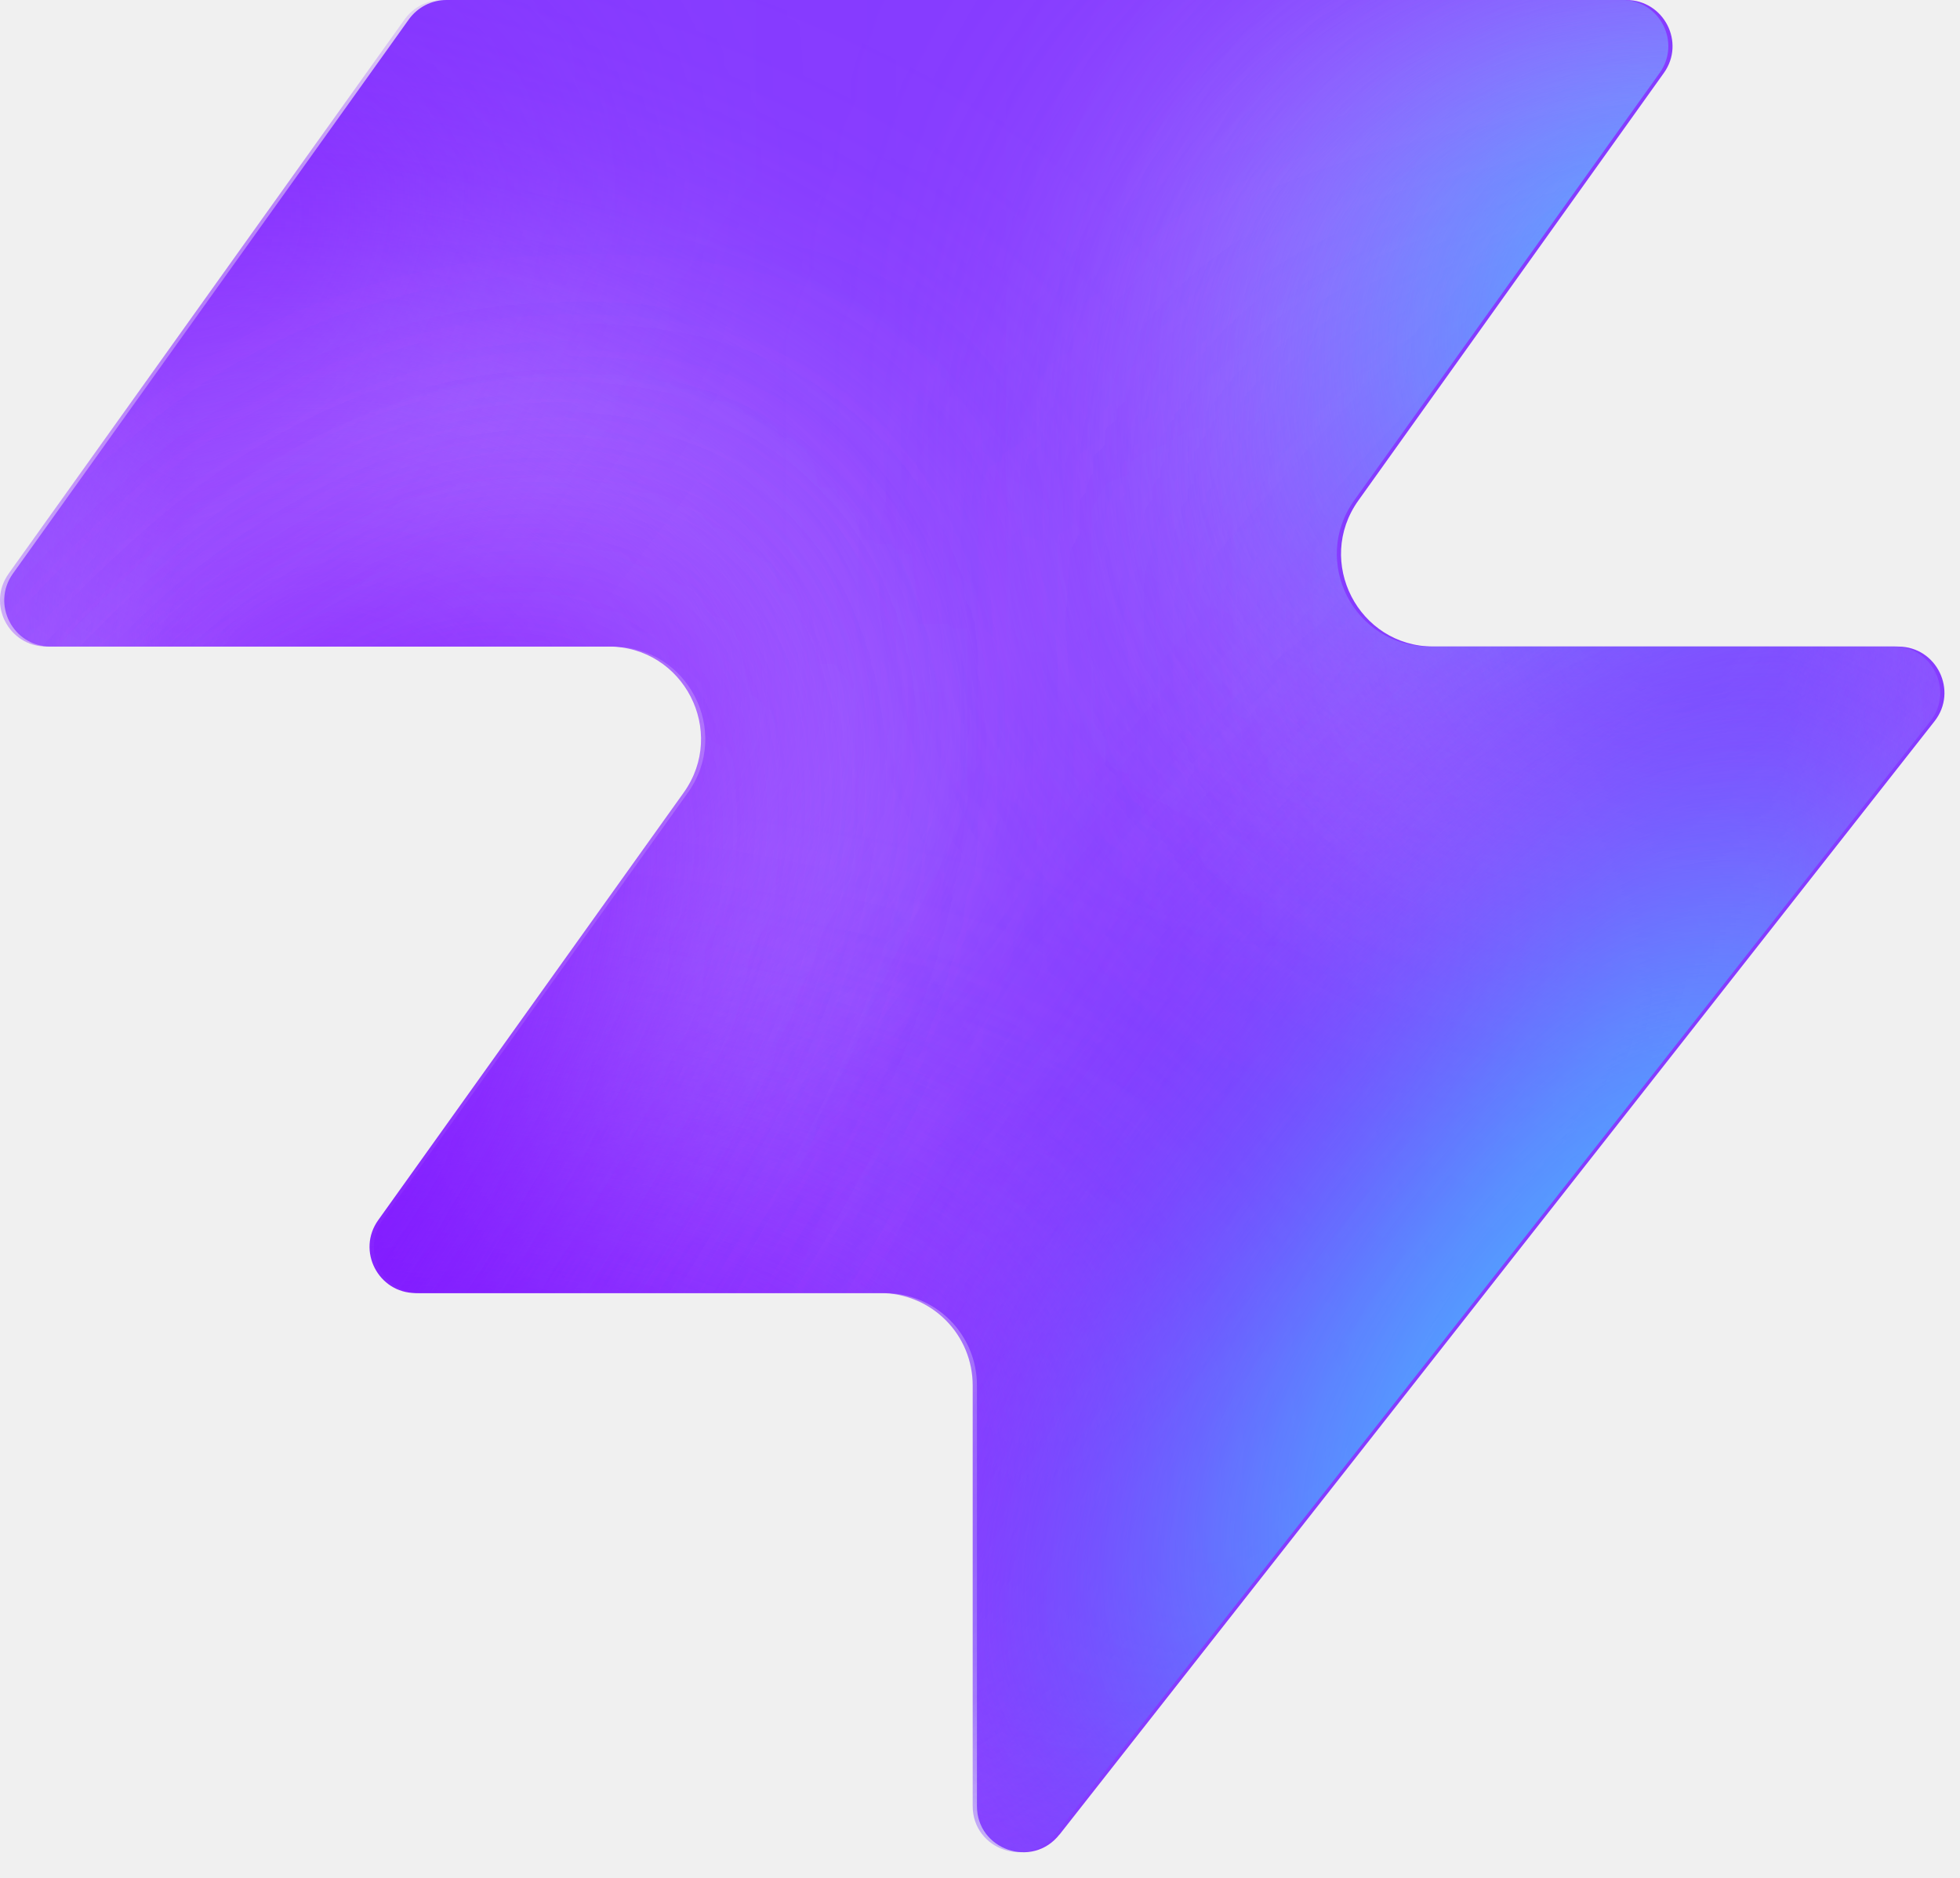
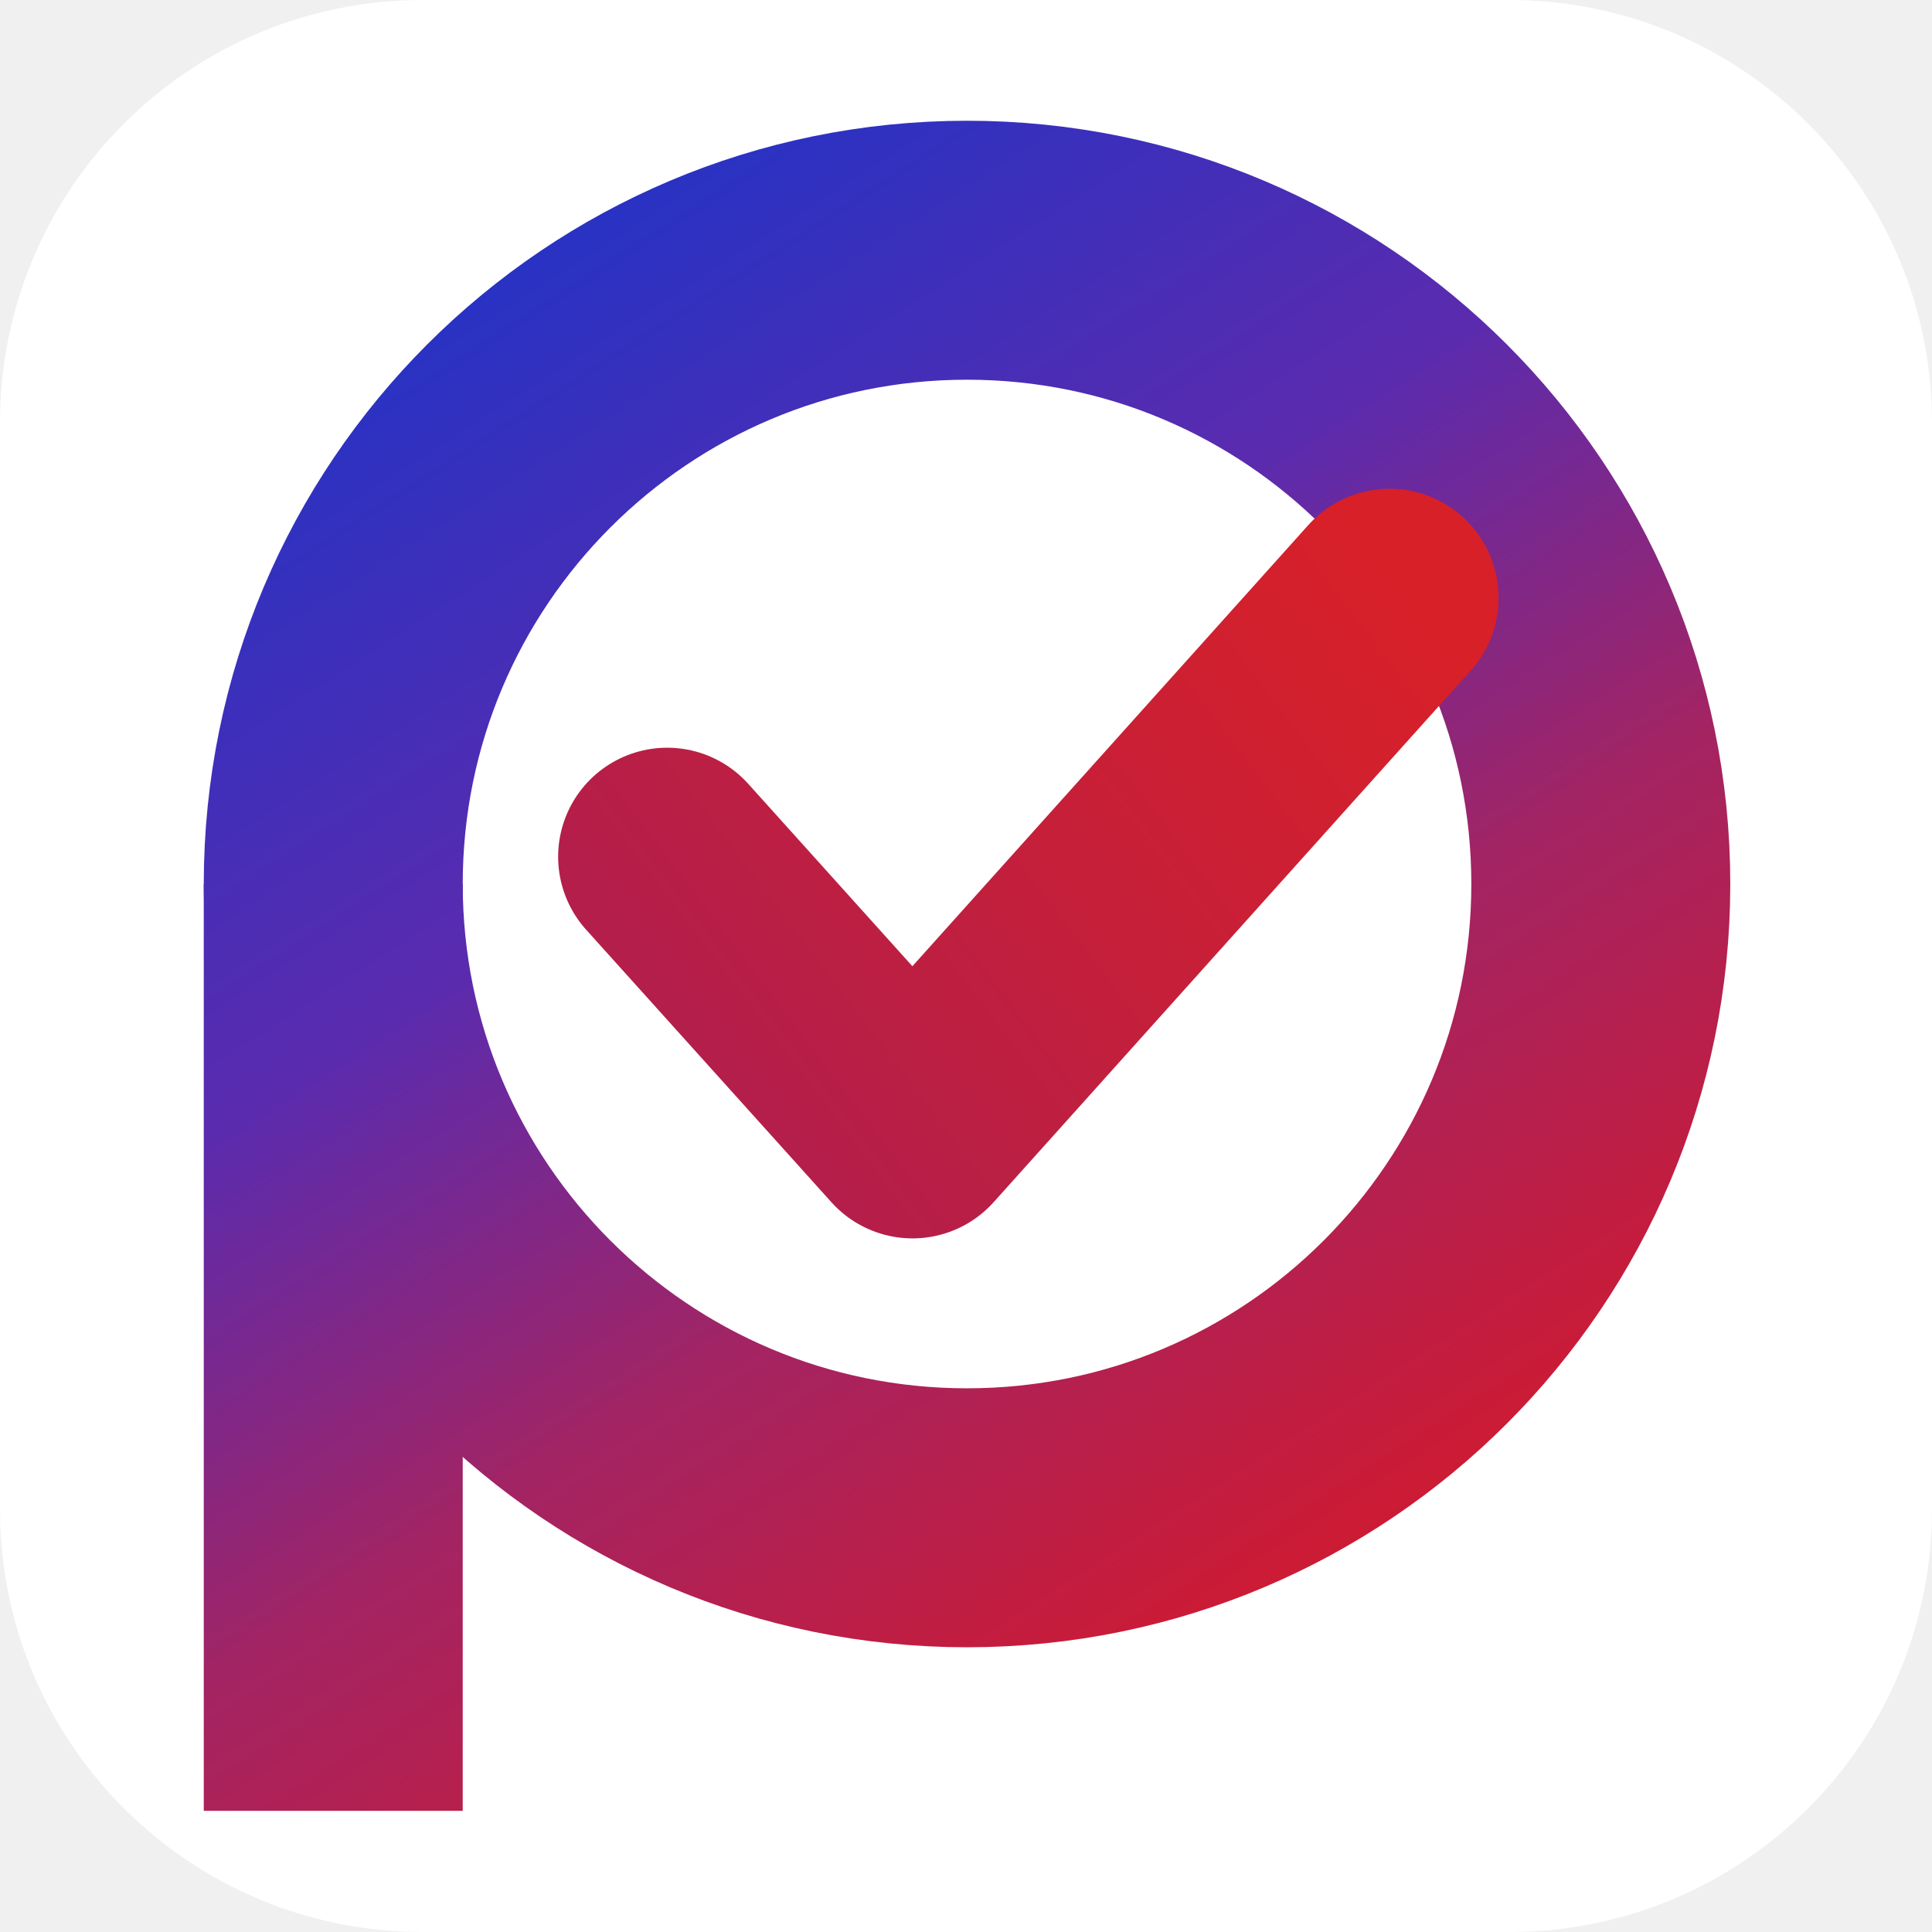
- <svg xmlns="http://www.w3.org/2000/svg" width="48" height="46" fill="none" viewBox="0 0 48 46">
-   <path fill="#863bff" d="M25.946 44.938c-.664.845-2.021.375-2.021-.698V33.937a2.26 2.26 0 0 0-2.262-2.262H10.287c-.92 0-1.456-1.04-.92-1.788l7.48-10.471c1.07-1.497 0-3.578-1.842-3.578H1.237c-.92 0-1.456-1.04-.92-1.788L10.013.474c.214-.297.556-.474.92-.474h28.894c.92 0 1.456 1.04.92 1.788l-7.48 10.471c-1.07 1.498 0 3.579 1.842 3.579h11.377c.943 0 1.473 1.088.89 1.83L25.947 44.94z" style="fill:#863bff;fill:color(display-p3 .525 .23 1);fill-opacity:1" />
-   <mask id="a" width="48" height="46" x="0" y="0" maskUnits="userSpaceOnUse" style="mask-type:alpha">
-     <path fill="#000" d="M25.842 44.938c-.664.844-2.021.375-2.021-.698V33.937a2.26 2.26 0 0 0-2.262-2.262H10.183c-.92 0-1.456-1.04-.92-1.788l7.48-10.471c1.07-1.498 0-3.579-1.842-3.579H1.133c-.92 0-1.456-1.04-.92-1.787L9.91.473c.214-.297.556-.474.92-.474h28.894c.92 0 1.456 1.04.92 1.788l-7.48 10.471c-1.07 1.498 0 3.578 1.842 3.578h11.377c.943 0 1.473 1.088.89 1.832L25.843 44.94z" style="fill:#000;fill-opacity:1" />
-   </mask>
-   <g mask="url(#a)">
-     <g filter="url(#b)">
-       <ellipse cx="5.508" cy="14.704" fill="#ede6ff" rx="5.508" ry="14.704" style="fill:#ede6ff;fill:color(display-p3 .927 .903 1);fill-opacity:1" transform="matrix(.00324 1 1 -.00324 -4.47 31.516)" />
-     </g>
-     <g filter="url(#c)">
-       <ellipse cx="10.399" cy="29.851" fill="#ede6ff" rx="10.399" ry="29.851" style="fill:#ede6ff;fill:color(display-p3 .927 .903 1);fill-opacity:1" transform="matrix(.00324 1 1 -.00324 -39.328 7.883)" />
-     </g>
-     <g filter="url(#d)">
-       <ellipse cx="5.508" cy="30.487" fill="#7e14ff" rx="5.508" ry="30.487" style="fill:#7e14ff;fill:color(display-p3 .492 .077 1);fill-opacity:1" transform="rotate(89.814 -25.913 -14.639)scale(1 -1)" />
-     </g>
-     <g filter="url(#e)">
-       <ellipse cx="5.508" cy="30.599" fill="#7e14ff" rx="5.508" ry="30.599" style="fill:#7e14ff;fill:color(display-p3 .492 .077 1);fill-opacity:1" transform="rotate(89.814 -32.644 -3.334)scale(1 -1)" />
-     </g>
-     <g filter="url(#f)">
-       <ellipse cx="5.508" cy="30.599" fill="#7e14ff" rx="5.508" ry="30.599" style="fill:#7e14ff;fill:color(display-p3 .492 .077 1);fill-opacity:1" transform="matrix(.00324 1 1 -.00324 -34.34 30.47)" />
-     </g>
-     <g filter="url(#g)">
-       <ellipse cx="14.072" cy="22.078" fill="#ede6ff" rx="14.072" ry="22.078" style="fill:#ede6ff;fill:color(display-p3 .927 .903 1);fill-opacity:1" transform="rotate(93.35 24.506 48.493)scale(-1 1)" />
-     </g>
-     <g filter="url(#h)">
-       <ellipse cx="3.47" cy="21.501" fill="#7e14ff" rx="3.47" ry="21.501" style="fill:#7e14ff;fill:color(display-p3 .492 .077 1);fill-opacity:1" transform="rotate(89.009 28.708 47.59)scale(-1 1)" />
-     </g>
-     <g filter="url(#i)">
-       <ellipse cx="3.47" cy="21.501" fill="#7e14ff" rx="3.47" ry="21.501" style="fill:#7e14ff;fill:color(display-p3 .492 .077 1);fill-opacity:1" transform="rotate(89.009 28.708 47.59)scale(-1 1)" />
-     </g>
-     <g filter="url(#j)">
-       <ellipse cx=".387" cy="8.972" fill="#7e14ff" rx="4.407" ry="29.108" style="fill:#7e14ff;fill:color(display-p3 .492 .077 1);fill-opacity:1" transform="rotate(39.51 .387 8.972)" />
-     </g>
-     <g filter="url(#k)">
-       <ellipse cx="47.523" cy="-6.092" fill="#7e14ff" rx="4.407" ry="29.108" style="fill:#7e14ff;fill:color(display-p3 .492 .077 1);fill-opacity:1" transform="rotate(37.892 47.523 -6.092)" />
-     </g>
-     <g filter="url(#l)">
-       <ellipse cx="41.412" cy="6.333" fill="#47bfff" rx="5.971" ry="9.665" style="fill:#47bfff;fill:color(display-p3 .28 .748 1);fill-opacity:1" transform="rotate(37.892 41.412 6.333)" />
-     </g>
-     <g filter="url(#m)">
-       <ellipse cx="-1.879" cy="38.332" fill="#7e14ff" rx="4.407" ry="29.108" style="fill:#7e14ff;fill:color(display-p3 .492 .077 1);fill-opacity:1" transform="rotate(37.892 -1.88 38.332)" />
-     </g>
-     <g filter="url(#n)">
-       <ellipse cx="-1.879" cy="38.332" fill="#7e14ff" rx="4.407" ry="29.108" style="fill:#7e14ff;fill:color(display-p3 .492 .077 1);fill-opacity:1" transform="rotate(37.892 -1.88 38.332)" />
-     </g>
-     <g filter="url(#o)">
-       <ellipse cx="35.651" cy="29.907" fill="#7e14ff" rx="4.407" ry="29.108" style="fill:#7e14ff;fill:color(display-p3 .492 .077 1);fill-opacity:1" transform="rotate(37.892 35.651 29.907)" />
-     </g>
-     <g filter="url(#p)">
-       <ellipse cx="38.418" cy="32.4" fill="#47bfff" rx="5.971" ry="15.297" style="fill:#47bfff;fill:color(display-p3 .28 .748 1);fill-opacity:1" transform="rotate(37.892 38.418 32.4)" />
-     </g>
+ <svg xmlns="http://www.w3.org/2000/svg" viewBox="0 0 256 256" fill="none">
+   <defs>
+     <linearGradient id="ring" x1="24" y1="8" x2="176" y2="244" gradientUnits="userSpaceOnUse">
+       <stop offset="0" stop-color="#1B34C9" />
+       <stop offset="0.38" stop-color="#5B2BAE" />
+       <stop offset="0.62" stop-color="#A32463" />
+       <stop offset="1" stop-color="#E0161E" />
+     </linearGradient>
+     <linearGradient id="check" x1="68" y1="150" x2="176" y2="68" gradientUnits="userSpaceOnUse">
+       <stop offset="0" stop-color="#B01E4E" />
+       <stop offset="1" stop-color="#D82028" />
+     </linearGradient>
+   </defs>
+   <rect width="256" height="256" rx="56" fill="#ffffff" />
+   <g transform="translate(27 16) scale(0.903)">
+     <path d="M19 112 V 248" stroke="url(#ring)" stroke-width="38" />
+     <circle cx="112" cy="112" r="93" stroke="url(#ring)" stroke-width="38" />
+     <path d="M68 108 L104 148 L174 70" stroke="url(#check)" stroke-width="32" stroke-linecap="round" stroke-linejoin="round" />
  </g>
-   <defs>
-     <filter id="b" width="60.045" height="41.654" x="-19.77" y="16.149" color-interpolation-filters="sRGB" filterUnits="userSpaceOnUse">
-       <feFlood flood-opacity="0" result="BackgroundImageFix" />
-       <feBlend in="SourceGraphic" in2="BackgroundImageFix" result="shape" />
-       <feGaussianBlur result="effect1_foregroundBlur_2002_17158" stdDeviation="7.659" />
-     </filter>
-     <filter id="c" width="90.34" height="51.437" x="-54.613" y="-7.533" color-interpolation-filters="sRGB" filterUnits="userSpaceOnUse">
-       <feFlood flood-opacity="0" result="BackgroundImageFix" />
-       <feBlend in="SourceGraphic" in2="BackgroundImageFix" result="shape" />
-       <feGaussianBlur result="effect1_foregroundBlur_2002_17158" stdDeviation="7.659" />
-     </filter>
-     <filter id="d" width="79.355" height="29.4" x="-49.64" y="2.03" color-interpolation-filters="sRGB" filterUnits="userSpaceOnUse">
-       <feFlood flood-opacity="0" result="BackgroundImageFix" />
-       <feBlend in="SourceGraphic" in2="BackgroundImageFix" result="shape" />
-       <feGaussianBlur result="effect1_foregroundBlur_2002_17158" stdDeviation="4.596" />
-     </filter>
-     <filter id="e" width="79.579" height="29.4" x="-45.045" y="20.029" color-interpolation-filters="sRGB" filterUnits="userSpaceOnUse">
-       <feFlood flood-opacity="0" result="BackgroundImageFix" />
-       <feBlend in="SourceGraphic" in2="BackgroundImageFix" result="shape" />
-       <feGaussianBlur result="effect1_foregroundBlur_2002_17158" stdDeviation="4.596" />
-     </filter>
-     <filter id="f" width="79.579" height="29.4" x="-43.513" y="21.178" color-interpolation-filters="sRGB" filterUnits="userSpaceOnUse">
-       <feFlood flood-opacity="0" result="BackgroundImageFix" />
-       <feBlend in="SourceGraphic" in2="BackgroundImageFix" result="shape" />
-       <feGaussianBlur result="effect1_foregroundBlur_2002_17158" stdDeviation="4.596" />
-     </filter>
-     <filter id="g" width="74.749" height="58.852" x="15.756" y="-17.901" color-interpolation-filters="sRGB" filterUnits="userSpaceOnUse">
-       <feFlood flood-opacity="0" result="BackgroundImageFix" />
-       <feBlend in="SourceGraphic" in2="BackgroundImageFix" result="shape" />
-       <feGaussianBlur result="effect1_foregroundBlur_2002_17158" stdDeviation="7.659" />
-     </filter>
-     <filter id="h" width="61.377" height="25.362" x="23.548" y="2.284" color-interpolation-filters="sRGB" filterUnits="userSpaceOnUse">
-       <feFlood flood-opacity="0" result="BackgroundImageFix" />
-       <feBlend in="SourceGraphic" in2="BackgroundImageFix" result="shape" />
-       <feGaussianBlur result="effect1_foregroundBlur_2002_17158" stdDeviation="4.596" />
-     </filter>
-     <filter id="i" width="61.377" height="25.362" x="23.548" y="2.284" color-interpolation-filters="sRGB" filterUnits="userSpaceOnUse">
-       <feFlood flood-opacity="0" result="BackgroundImageFix" />
-       <feBlend in="SourceGraphic" in2="BackgroundImageFix" result="shape" />
-       <feGaussianBlur result="effect1_foregroundBlur_2002_17158" stdDeviation="4.596" />
-     </filter>
-     <filter id="j" width="56.045" height="63.649" x="-27.636" y="-22.853" color-interpolation-filters="sRGB" filterUnits="userSpaceOnUse">
-       <feFlood flood-opacity="0" result="BackgroundImageFix" />
-       <feBlend in="SourceGraphic" in2="BackgroundImageFix" result="shape" />
-       <feGaussianBlur result="effect1_foregroundBlur_2002_17158" stdDeviation="4.596" />
-     </filter>
-     <filter id="k" width="54.814" height="64.646" x="20.116" y="-38.415" color-interpolation-filters="sRGB" filterUnits="userSpaceOnUse">
-       <feFlood flood-opacity="0" result="BackgroundImageFix" />
-       <feBlend in="SourceGraphic" in2="BackgroundImageFix" result="shape" />
-       <feGaussianBlur result="effect1_foregroundBlur_2002_17158" stdDeviation="4.596" />
-     </filter>
-     <filter id="l" width="33.541" height="35.313" x="24.641" y="-11.323" color-interpolation-filters="sRGB" filterUnits="userSpaceOnUse">
-       <feFlood flood-opacity="0" result="BackgroundImageFix" />
-       <feBlend in="SourceGraphic" in2="BackgroundImageFix" result="shape" />
-       <feGaussianBlur result="effect1_foregroundBlur_2002_17158" stdDeviation="4.596" />
-     </filter>
-     <filter id="m" width="54.814" height="64.646" x="-29.286" y="6.009" color-interpolation-filters="sRGB" filterUnits="userSpaceOnUse">
-       <feFlood flood-opacity="0" result="BackgroundImageFix" />
-       <feBlend in="SourceGraphic" in2="BackgroundImageFix" result="shape" />
-       <feGaussianBlur result="effect1_foregroundBlur_2002_17158" stdDeviation="4.596" />
-     </filter>
-     <filter id="n" width="54.814" height="64.646" x="-29.286" y="6.009" color-interpolation-filters="sRGB" filterUnits="userSpaceOnUse">
-       <feFlood flood-opacity="0" result="BackgroundImageFix" />
-       <feBlend in="SourceGraphic" in2="BackgroundImageFix" result="shape" />
-       <feGaussianBlur result="effect1_foregroundBlur_2002_17158" stdDeviation="4.596" />
-     </filter>
-     <filter id="o" width="54.814" height="64.646" x="8.244" y="-2.416" color-interpolation-filters="sRGB" filterUnits="userSpaceOnUse">
-       <feFlood flood-opacity="0" result="BackgroundImageFix" />
-       <feBlend in="SourceGraphic" in2="BackgroundImageFix" result="shape" />
-       <feGaussianBlur result="effect1_foregroundBlur_2002_17158" stdDeviation="4.596" />
-     </filter>
-     <filter id="p" width="39.409" height="43.623" x="18.713" y="10.588" color-interpolation-filters="sRGB" filterUnits="userSpaceOnUse">
-       <feFlood flood-opacity="0" result="BackgroundImageFix" />
-       <feBlend in="SourceGraphic" in2="BackgroundImageFix" result="shape" />
-       <feGaussianBlur result="effect1_foregroundBlur_2002_17158" stdDeviation="4.596" />
-     </filter>
-   </defs>
</svg>
